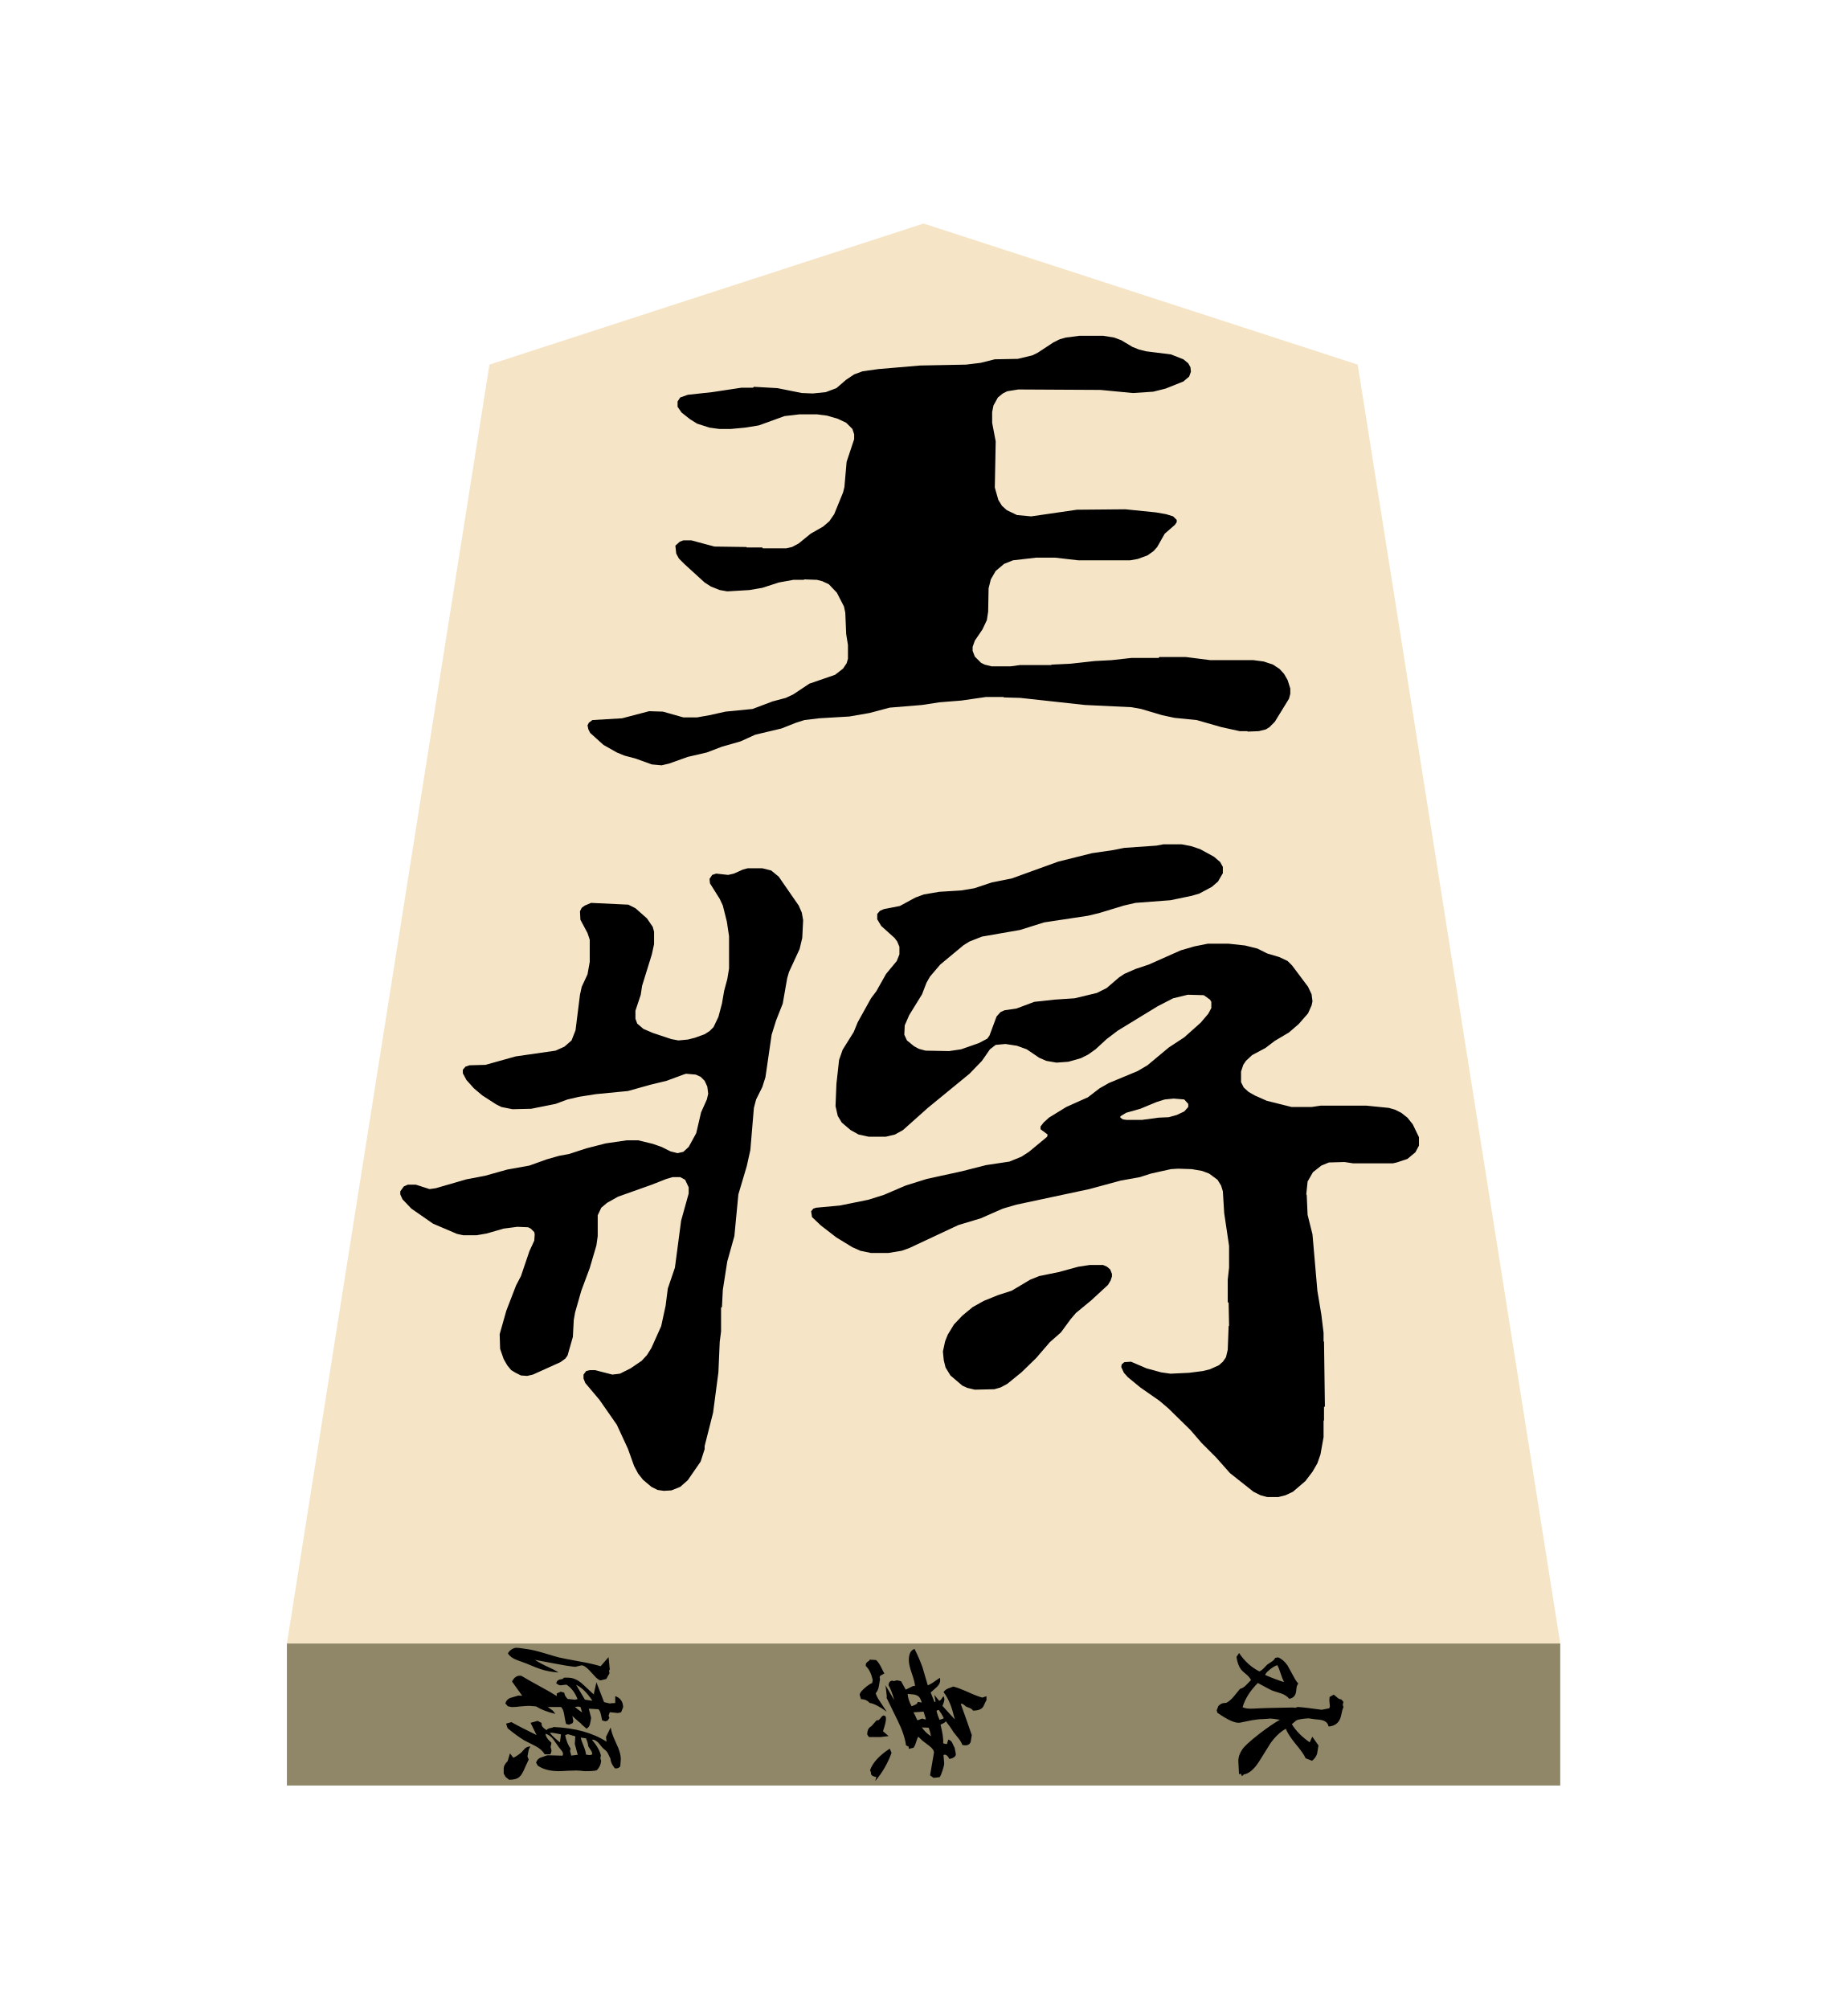
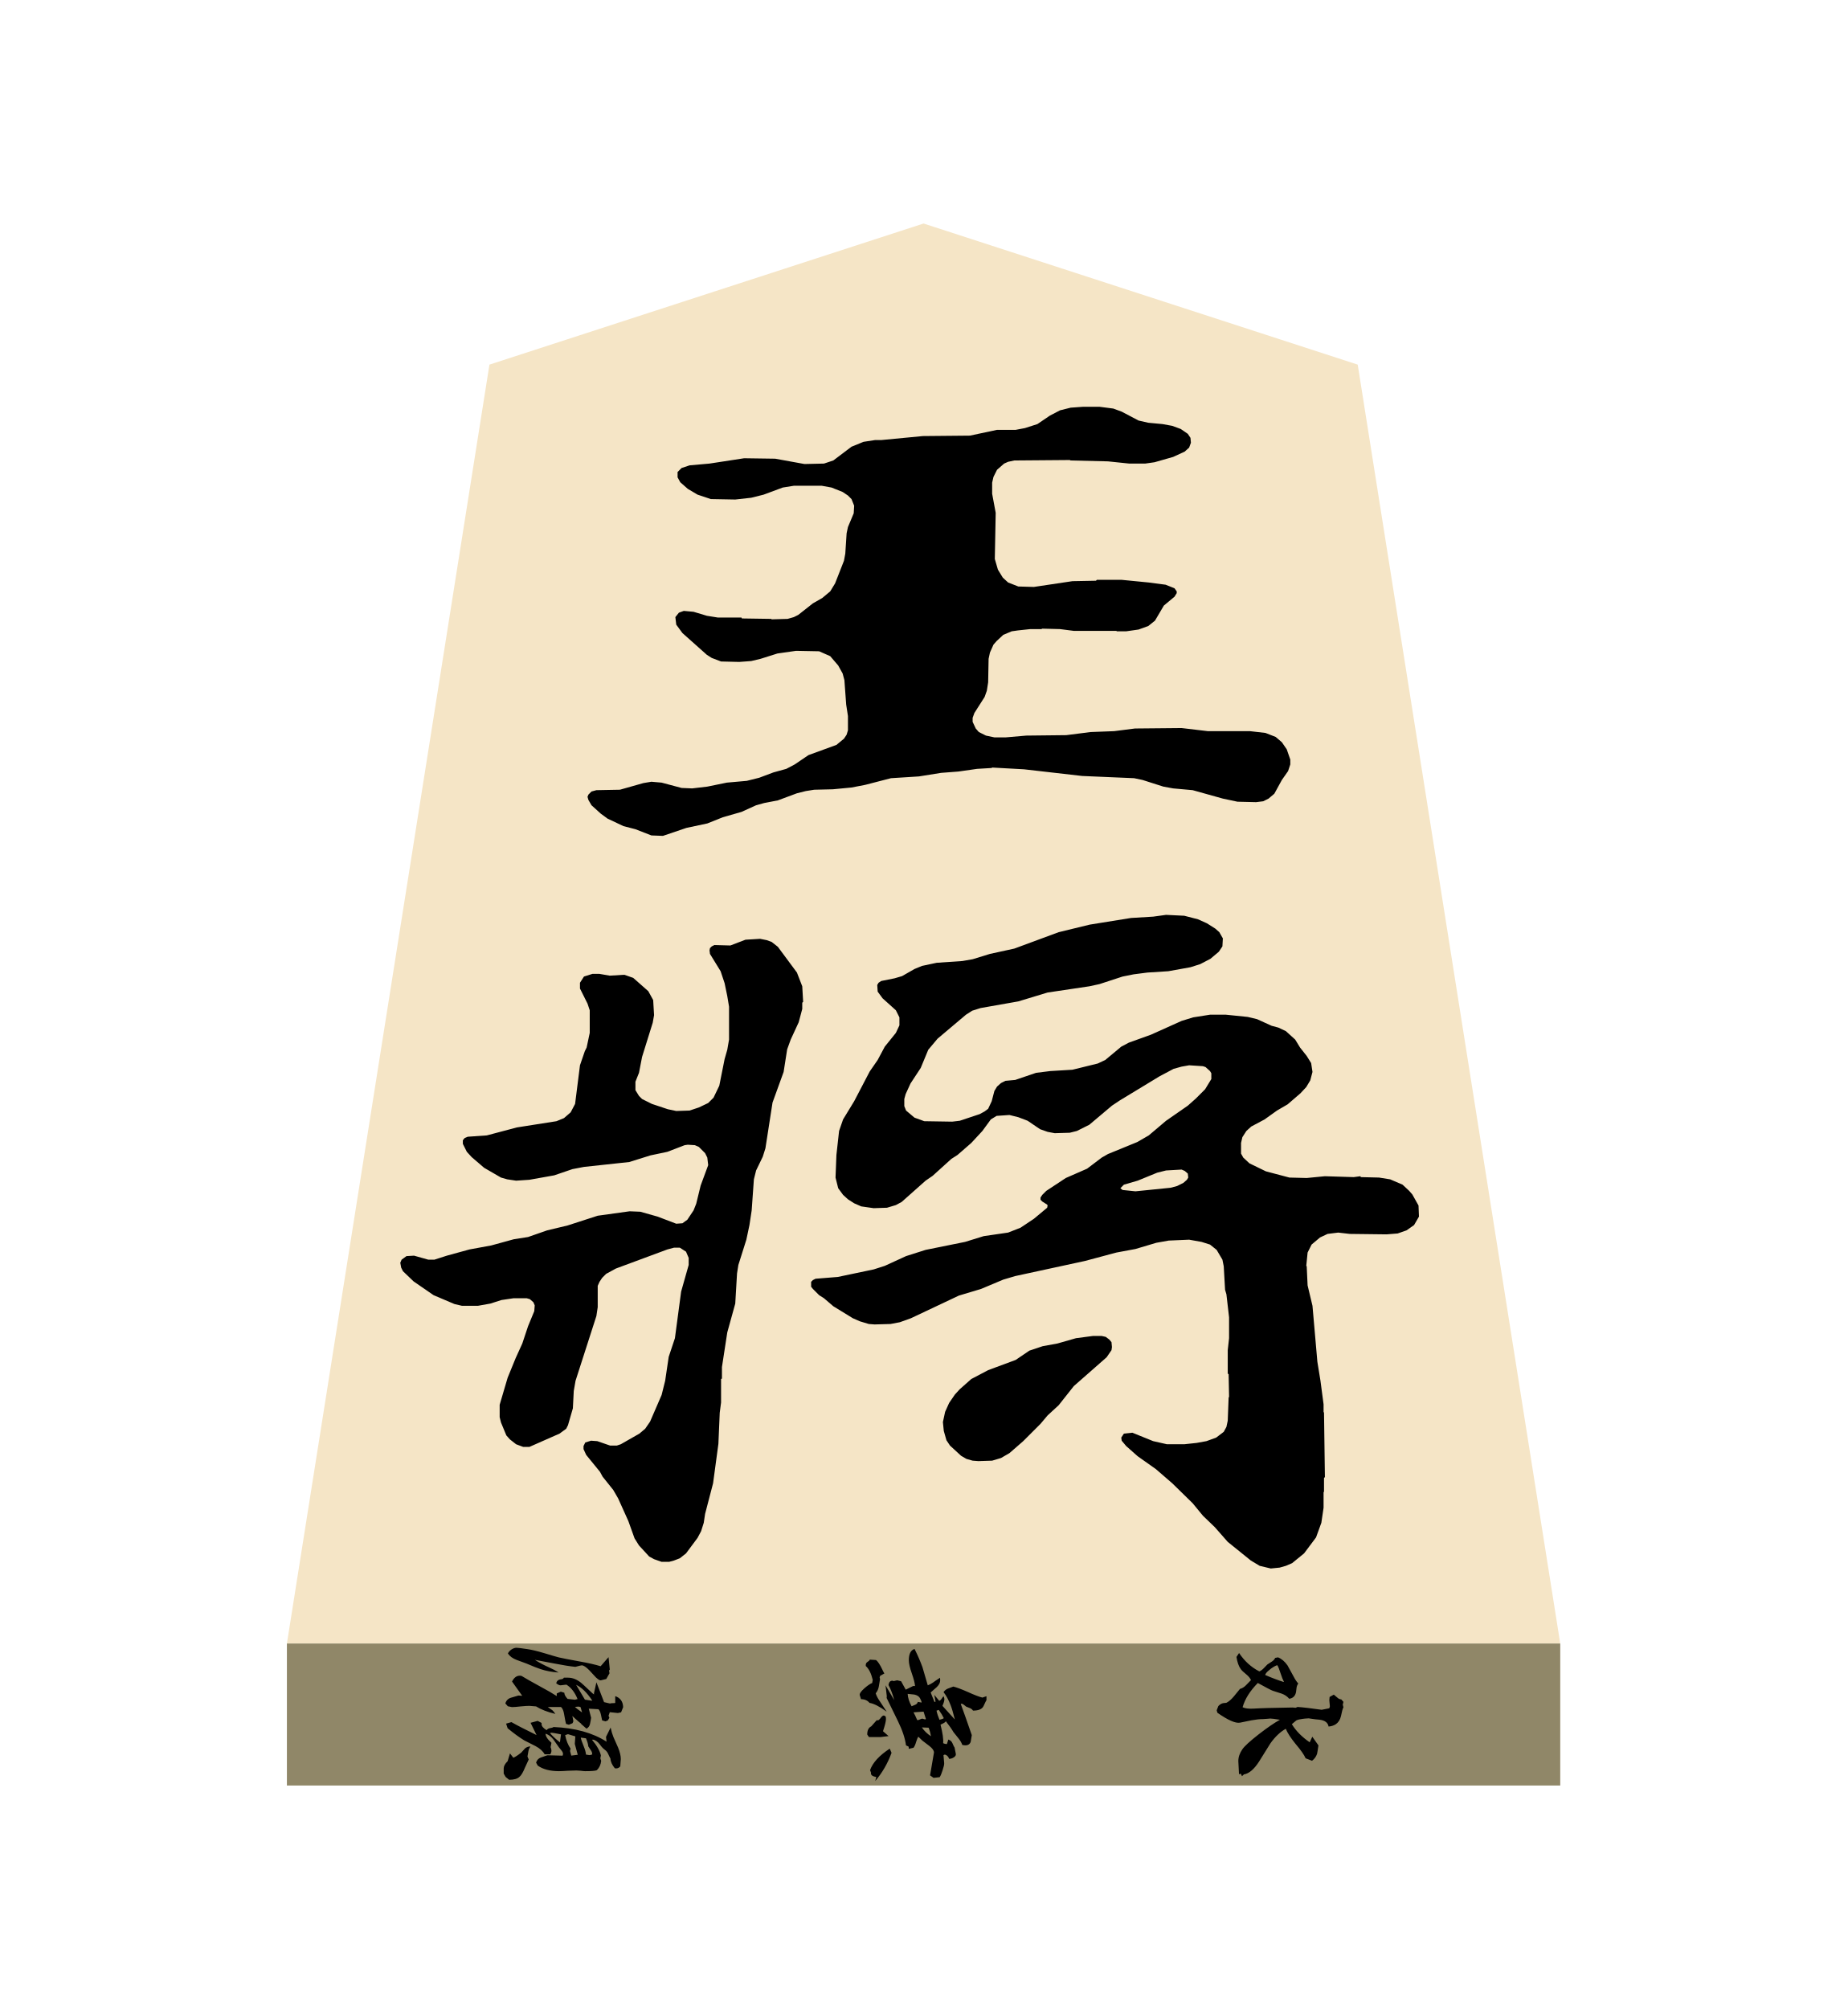
<svg xmlns="http://www.w3.org/2000/svg" viewBox="-1.542 -1.677 41.634 45.274" version="1.1" id="svg1" xml:space="preserve">
  <defs id="defs1" />
  <g id="layer1" transform="matrix(1.552672,0,0,1.552672,-139.0034,-260.5666)">
    <path style="display:inline;fill:#f5e5c6;fill-opacity:1;fill-rule:evenodd;stroke:none;stroke-width:0.248;stroke-linecap:round;stroke-linejoin:round;paint-order:stroke fill markers" d="m 101.939,168 6.302,2.048 2.94,18.562 H 92.697 l 2.94,-18.562 z" id="path13" transform="translate(4.5566654e-7,1.982223)" />
    <path style="display:inline;fill:#908768;fill-opacity:1;fill-rule:evenodd;stroke:none;stroke-width:0.249;stroke-linecap:round;stroke-linejoin:round;stroke-dasharray:none;stroke-opacity:1;paint-order:stroke fill markers" d="m 92.697,188.61 -2e-6,2.061 h 18.484 v -2.061 z" id="path45" transform="translate(4.5566654e-7,1.982223)" />
    <path d="m 106.542,192.483 -0.024,0.006 q -0.01,-0.188 -0.01,-0.19 0,-0.087 0.059,-0.172 0.045,-0.067 0.237,-0.217 0.186,-0.144 0.308,-0.211 -0.107,-0.018 -0.14,-0.018 -0.01,0 -0.047,0.004 -0.034,0.004 -0.057,0.004 -0.071,0 -0.17,0.018 -0.081,0.018 -0.166,0.034 -0.097,0.018 -0.328,-0.144 l -0.01,-0.036 0.024,-0.061 q 0.036,-0.038 0.075,-0.043 0.016,0 0.041,-0.004 0.053,-0.026 0.109,-0.093 0.083,-0.103 0.089,-0.109 0.047,-0.012 0.087,-0.053 0.036,-0.038 0.073,-0.075 -0.02,-0.044 -0.071,-0.085 -0.059,-0.047 -0.079,-0.077 -0.043,-0.059 -0.061,-0.174 l 0.038,-0.057 q 0.117,0.176 0.294,0.267 0.028,-0.01 0.063,-0.045 0.051,-0.053 0.053,-0.055 0.004,-0.002 0.063,-0.041 0.036,-0.022 0.051,-0.055 l 0.041,-0.008 q 0.077,0.03 0.138,0.117 0.004,0.008 0.089,0.162 0.03,0.059 0.067,0.101 -0.018,0.024 -0.024,0.057 -0.004,0.034 -0.008,0.065 -0.016,0.087 -0.099,0.099 -0.043,-0.051 -0.111,-0.075 -0.063,-0.02 -0.128,-0.041 -0.038,-0.014 -0.217,-0.113 -0.17,0.172 -0.221,0.352 0.053,0.026 0.16,0.02 0.152,-0.01 0.565,-0.016 0.006,0 0.045,0.004 l 0.028,-0.012 q 0.119,0.008 0.35,0.041 l 0.111,-0.022 0.008,-0.028 q -0.008,-0.083 -0.008,-0.089 0,0 0.004,-0.047 l 0.061,-0.034 q 0.004,0.002 0.051,0.043 0.028,0.026 0.057,0.026 l 0.032,0.036 -0.01,0.041 0.01,0.038 q -0.016,0.026 -0.036,0.128 -0.018,0.079 -0.077,0.119 -0.045,0.028 -0.103,0.032 -0.014,-0.085 -0.132,-0.099 -0.02,-0.002 -0.061,-0.006 -0.101,-0.014 -0.093,-0.014 -0.073,0.004 -0.091,0.008 -0.055,0.006 -0.091,0.022 l -0.065,0.055 q 0.089,0.146 0.259,0.263 l 0.038,-0.081 0.089,0.126 q -0.014,0.097 -0.02,0.122 -0.02,0.061 -0.073,0.101 l -0.093,-0.036 q -0.032,-0.075 -0.148,-0.211 -0.105,-0.13 -0.14,-0.217 -0.119,0.065 -0.223,0.211 -0.081,0.132 -0.164,0.263 -0.109,0.17 -0.221,0.188 l -0.028,0.026 q -0.006,-0.014 -0.018,-0.038 z m 0.628,-1.335 q -0.022,-0.041 -0.049,-0.124 -0.026,-0.083 -0.047,-0.117 -0.03,0.006 -0.091,0.049 -0.059,0.045 -0.075,0.071 -0.006,0.008 -0.01,0.022 0.15,0.065 0.267,0.101 z m -5.005,0.275 q 0.016,0 0.038,-0.032 0.008,-0.014 0.026,-0.034 0.012,0.028 0.012,0.043 0,0.034 -0.028,0.097 0.061,0.067 0.18,0.198 -0.036,-0.144 -0.061,-0.207 -0.045,-0.117 -0.103,-0.19 0.022,-0.034 0.061,-0.051 0.041,-0.016 0.081,-0.03 0.073,0.018 0.211,0.079 0.138,0.063 0.211,0.081 l 0.059,-0.02 v 0.057 q -0.01,0.014 -0.041,0.083 -0.03,0.069 -0.154,0.069 -0.018,-0.026 -0.045,-0.036 -0.053,-0.02 -0.055,-0.022 -0.002,-0.002 -0.032,-0.026 -0.02,-0.016 -0.036,-0.016 -0.004,0 -0.01,0.004 0.055,0.148 0.16,0.452 -0.008,0.049 -0.016,0.097 -0.018,0.051 -0.077,0.051 -0.018,0 -0.045,-0.006 -0.016,-0.047 -0.055,-0.095 -0.036,-0.047 -0.073,-0.091 -0.036,-0.063 -0.111,-0.158 -0.01,0.018 -0.036,0.03 -0.032,0.014 -0.041,0.02 0.047,0.184 0.038,0.269 0.026,0.012 0.047,0.012 0.006,0 0.008,0 l 0.02,-0.065 q 0.043,0.014 0.059,0.051 0.024,0.057 0.032,0.065 l 0.018,0.091 q 0.006,0.028 -0.028,0.051 -0.034,0.022 -0.069,0.022 -0.006,-0.022 -0.026,-0.043 -0.02,-0.018 -0.038,-0.018 -0.008,0 -0.018,0.008 l 0.01,0.115 q 0.002,0.03 -0.022,0.101 -0.022,0.071 -0.043,0.103 l -0.089,0.01 -0.051,-0.036 0.055,-0.32 q 0.002,-0.006 0.002,-0.012 0,-0.043 -0.067,-0.095 -0.051,-0.038 -0.101,-0.077 -0.028,-0.026 -0.059,-0.057 -0.014,0.018 -0.032,0.075 -0.016,0.057 -0.038,0.085 l -0.069,0.016 q 0,-0.032 -0.004,-0.034 -0.002,-0.002 -0.036,-0.016 -0.02,-0.154 -0.117,-0.352 -0.081,-0.168 -0.164,-0.336 0.002,-0.028 0.002,-0.026 0,0 -0.018,-0.158 l 0.126,0.215 q -0.032,-0.124 -0.083,-0.219 0.008,-0.063 0.057,-0.063 0.008,0 0.016,0.006 l 0.053,-0.012 0.057,0.014 0.067,0.122 0.107,-0.053 h 0.028 q -0.004,-0.061 -0.047,-0.184 -0.043,-0.122 -0.043,-0.19 0,-0.138 0.083,-0.164 0.069,0.138 0.115,0.265 0.024,0.087 0.077,0.263 0.034,-0.012 0.077,-0.041 0.026,-0.02 0.101,-0.069 l 0.002,0.036 q 0.002,0.049 -0.049,0.099 -0.045,0.041 -0.089,0.079 0.018,0.045 0.055,0.138 l 0.016,-0.006 -0.018,-0.097 z m -0.154,0.391 -0.097,-0.004 q 0.049,0.073 0.132,0.128 -0.012,-0.073 -0.034,-0.124 z m 0.221,-0.14 q -0.024,-0.051 -0.073,-0.119 l -0.032,0.012 q 0.014,0.065 0.043,0.132 0.047,-0.01 0.063,-0.024 z m -0.312,0.008 0.041,0.012 0.012,-0.006 -0.034,-0.107 -0.146,0.01 q 0.02,0.034 0.053,0.111 0.004,0.002 0.008,0.002 0.01,0 0.032,-0.01 0.022,-0.01 0.034,-0.012 z m -0.065,-0.243 0.055,0.01 q 0,-0.004 0,-0.008 0,-0.01 -0.024,-0.057 -0.022,-0.038 -0.081,-0.051 -0.049,-0.004 -0.097,-0.01 0.004,0.083 0.057,0.18 0.002,-0.002 0.053,-0.022 0.03,-0.012 0.038,-0.043 z m -0.602,1.09 q -0.087,-0.012 -0.077,-0.063 l -0.014,-0.036 q 0.059,-0.164 0.286,-0.312 l 0.026,0.061 q -0.083,0.229 -0.237,0.409 z m -0.132,-0.616 q 0,-0.091 0.059,-0.119 l 0.079,-0.089 0.016,0.002 q 0.014,0 0.038,-0.03 l 0.01,-0.014 q 0.022,-0.026 0.038,-0.026 0.012,0 0.028,0.016 0.004,0.018 0.004,0.036 0,0.047 -0.043,0.176 l 0.081,0.071 q -0.117,0.014 -0.117,0.014 -0.162,0 -0.168,0 z m 0.036,-0.456 q -0.045,-0.057 -0.126,-0.057 l -0.018,-0.057 q -0.01,-0.032 0.065,-0.099 0.069,-0.061 0.115,-0.079 l 0.008,-0.045 q -0.034,-0.142 -0.101,-0.201 -0.002,-0.032 0.01,-0.047 0.002,-0.004 0.036,-0.028 0.008,-0.008 0.012,-0.018 l 0.091,0.006 q 0.041,0.032 0.091,0.138 0.012,0.028 0.03,0.057 l -0.061,0.034 -0.008,0.022 0.006,0.026 q -0.008,0.055 -0.018,0.109 -0.01,0.055 -0.045,0.097 0.016,0.051 0.053,0.105 0.022,0.034 0.107,0.162 -0.154,-0.113 -0.249,-0.128 z m -4.705,0.444 q 0,0.057 0.085,0.132 l -0.012,0.063 q 0.012,0.026 0.012,0.053 0,0.024 -0.016,0.051 h -0.083 q -0.038,-0.069 -0.132,-0.119 -0.083,-0.043 -0.164,-0.083 -0.109,-0.067 -0.241,-0.176 l -0.022,-0.067 0.077,-0.022 q 0.117,0.067 0.365,0.188 l -0.087,-0.178 0.103,-0.028 0.057,0.03 v 0.016 q -0.002,0.044 0.073,0.089 0.016,-0.024 0.051,-0.03 0.034,-0.004 0.049,-0.016 0.47,0.02 0.77,0.213 l -0.008,-0.069 0.067,-0.136 q 0.016,0.077 0.041,0.138 0.034,0.079 0.069,0.156 0.038,0.095 0.038,0.164 0,0 -0.008,0.105 -0.024,0.03 -0.059,0.03 -0.002,0 -0.02,-0.002 -0.061,-0.075 -0.063,-0.14 -0.01,-0.016 -0.032,-0.065 -0.018,-0.041 -0.047,-0.061 -0.041,-0.03 -0.073,-0.077 -0.049,-0.065 -0.105,-0.073 l -0.01,0.004 q 0.103,0.122 0.128,0.225 l -0.008,0.043 0.012,0.036 q -0.008,0.081 -0.063,0.136 -0.032,0.014 -0.17,0.014 -0.02,0 -0.063,-0.006 -0.043,-0.004 -0.063,-0.004 -0.041,0 -0.126,0.004 -0.085,0.006 -0.128,0.006 -0.194,0 -0.308,-0.081 l -0.024,-0.043 q 0.018,-0.057 0.071,-0.075 0.047,-0.016 0.093,-0.032 l 0.221,0.006 q 0.006,-0.014 0.006,-0.026 0,-0.022 -0.022,-0.049 -0.02,-0.024 -0.038,-0.047 -0.075,-0.107 -0.081,-0.115 -0.049,-0.061 -0.109,-0.081 z m 0.676,0.3 q 0.002,-0.032 -0.02,-0.061 -0.03,-0.043 -0.036,-0.055 -0.004,-0.049 -0.034,-0.117 l -0.075,-0.01 q 0.006,0.038 0.041,0.122 0.032,0.077 0.034,0.124 l 0.049,0.008 q 0.016,0 0.043,-0.01 z m -0.209,0.006 -0.043,-0.158 0.008,-0.109 -0.107,-0.032 -0.041,0.014 q 0.024,0.119 0.079,0.196 l -0.008,0.034 0.018,0.067 z m -0.243,-0.296 q -0.119,-0.024 -0.136,-0.024 -0.008,0 -0.02,0.004 h -0.006 q 0.061,0.069 0.146,0.136 z m -0.804,0.618 -0.028,-0.049 v -0.075 q 0,-0.049 0.057,-0.105 l 0.034,-0.113 0.049,0.063 q 0.041,-0.016 0.115,-0.075 0.055,-0.059 0.055,-0.061 0.034,-0.028 0.079,-0.028 -0.022,0.028 -0.03,0.067 -0.008,0.041 -0.014,0.079 l 0.018,0.044 q -0.02,0.041 -0.055,0.119 -0.041,0.101 -0.079,0.132 -0.045,0.043 -0.15,0.043 z m 1.098,-0.772 q -0.034,-0.026 -0.095,-0.081 -0.03,-0.03 -0.032,-0.03 h -0.002 q 0.014,0.065 0.014,0.069 0,0.014 -0.012,0.034 l -0.053,0.022 -0.041,-0.012 q -0.006,-0.016 -0.028,-0.14 -0.012,-0.077 -0.045,-0.105 h -0.192 q 0.022,0.014 0.067,0.047 0.016,0.014 0.043,0.053 -0.172,-0.041 -0.28,-0.109 -0.091,-0.008 -0.097,-0.008 -0.043,0 -0.126,0.008 -0.083,0.01 -0.128,0.01 0,0 -0.059,-0.012 l -0.036,-0.041 q 0.018,-0.063 0.081,-0.083 0.103,-0.03 0.109,-0.032 l 0.055,0.004 -0.148,-0.207 q 0.043,-0.085 0.113,-0.085 0.012,0 0.026,0.004 0.079,0.049 0.257,0.146 0.166,0.089 0.253,0.146 v -0.038 l 0.059,-0.026 0.051,0.016 q 0,0.038 0.047,0.089 l 0.107,0.012 0.038,-0.01 q -0.059,-0.146 -0.162,-0.209 -0.077,0.01 -0.085,0.01 -0.026,0 -0.063,-0.03 0.012,-0.049 0.063,-0.057 l 0.016,-0.002 q 0.024,-0.004 0.032,-0.022 h 0.063 q 0.093,0 0.186,0.073 0.014,0.01 0.152,0.14 0.024,0.024 0.038,0.03 l -0.002,-0.016 0.036,-0.16 q 0.038,0.103 0.111,0.288 l 0.085,0.02 q 0.014,-0.006 0.061,-0.006 0.016,0 0.016,-0.004 v -0.097 q 0.111,0.038 0.115,0.16 l -0.03,0.075 q -0.047,0.01 -0.047,0.01 -0.016,0 -0.117,-0.012 l -0.018,0.051 0.012,0.03 -0.022,0.038 -0.034,0.014 -0.049,-0.014 q -0.008,-0.043 -0.018,-0.085 -0.012,-0.055 -0.036,-0.077 l -0.14,-0.008 0.034,0.132 q -0.006,0.044 -0.016,0.089 -0.01,0.047 -0.051,0.069 -0.026,-0.022 -0.079,-0.069 z m -0.01,-0.241 q -0.012,-0.008 -0.034,-0.008 -0.008,0 -0.047,0.004 0.016,0.02 0.103,0.081 z m 0.17,-0.095 q -0.115,-0.174 -0.235,-0.229 l 0.128,0.215 q 0.083,0.014 0.091,0.014 0.006,0 0.016,0 z m 0.059,-0.33 q -0.051,-0.055 -0.101,-0.109 -0.071,-0.073 -0.111,-0.073 -0.012,0 -0.093,0.022 -0.117,-0.012 -0.296,-0.047 -0.259,-0.049 -0.292,-0.055 0.095,0.061 0.213,0.113 0.061,0.026 0.132,0.071 -0.146,-0.01 -0.261,-0.049 -0.063,-0.02 -0.205,-0.081 -0.075,-0.026 -0.144,-0.053 -0.085,-0.032 -0.126,-0.093 0.014,-0.032 0.053,-0.059 0.038,-0.024 0.071,-0.024 0.032,0 0.162,0.02 0.093,0.014 0.231,0.055 0.182,0.055 0.223,0.065 0.077,0.018 0.304,0.059 0.19,0.034 0.302,0.069 l 0.115,-0.132 0.018,0.18 -0.006,0.008 q -0.004,0.002 -0.004,0.006 0,0.006 0.002,0.02 0.004,0.014 0.004,0.02 l -0.047,0.083 q -0.075,0.02 -0.081,0.02 -0.024,0 -0.063,-0.038 z" id="text1" style="font-size:2.074px;line-height:0;font-family:HakusyuGyosyoBold;-inkscape-font-specification:HakusyuGyosyoBold;text-align:center;writing-mode:vertical-lr;text-anchor:middle;stroke-width:0.22;stroke-linecap:round;stroke-linejoin:round" aria-label="水   無   瀬" />
  </g>
-   <path id="minase-traced" style="fill:#000000;fill-rule:evenodd" d="M23.48,26.93 23.41,26.87 23.32,26.83 23.02,26.83 22.76,26.87 22.32,26.99 21.88,27.08 21.68,27.16 21.26,27.41 20.95,27.51 20.63,27.64 20.38,27.78 20.15,27.97 19.96,28.17 19.82,28.40 19.76,28.55 19.71,28.78 19.73,28.98 19.77,29.14 19.88,29.32 20.15,29.55 20.26,29.60 20.43,29.64 20.87,29.63 21.01,29.59 21.16,29.51 21.48,29.25 21.81,28.93 22.12,28.57 22.37,28.35 22.59,28.05 22.71,27.91 23.05,27.63 23.43,27.28 23.49,27.18 23.52,27.09 23.52,27.03ZM15.64,17.89 15.31,17.89 15.20,17.92 15.00,18.01 14.87,18.04 14.60,18.01 14.51,18.04 14.45,18.13 14.46,18.23 14.68,18.58 14.75,18.73 14.84,19.09 14.89,19.42 14.89,20.15 14.85,20.39 14.78,20.65 14.73,20.94 14.65,21.24 14.54,21.47 14.45,21.56 14.34,21.63 14.12,21.71 13.96,21.75 13.75,21.77 13.59,21.74 13.17,21.60 12.96,21.51 12.82,21.39 12.78,21.28 12.78,21.10 12.90,20.74 12.93,20.54 13.15,19.83 13.20,19.60 13.20,19.32 13.17,19.21 13.04,19.02 12.78,18.79 12.62,18.71 11.78,18.67 11.64,18.73 11.57,18.78 11.53,18.86 11.54,19.05 11.70,19.35 11.75,19.50 11.75,20.00 11.70,20.28 11.57,20.56 11.53,20.74 11.43,21.54 11.34,21.77 11.18,21.91 10.98,22.00 10.08,22.13 9.40,22.32 9.04,22.33 8.95,22.36 8.89,22.43 8.89,22.51 8.97,22.66 9.14,22.85 9.33,23.01 9.64,23.21 9.76,23.27 10.01,23.32 10.43,23.31 10.98,23.20 11.25,23.10 11.51,23.04 11.89,22.98 12.61,22.91 13.11,22.77 13.48,22.68 13.86,22.54 13.92,22.52 14.14,22.54 14.25,22.59 14.34,22.68 14.40,22.81 14.42,22.97 14.39,23.10 14.26,23.39 14.15,23.86 13.98,24.17 13.86,24.28 13.73,24.31 13.57,24.27 13.37,24.17 13.17,24.10 12.84,24.02 12.59,24.02 12.11,24.09 11.68,24.20 11.28,24.33 11.06,24.37 10.78,24.45 10.39,24.59 9.89,24.68 9.39,24.82 8.97,24.90 8.28,25.10 8.14,25.12 7.83,25.02 7.65,25.02 7.56,25.06 7.48,25.17 7.48,25.24 7.53,25.35 7.73,25.56 8.22,25.90 8.76,26.13 8.90,26.16 9.20,26.16 9.43,26.12 9.81,26.01 10.12,25.97 10.36,25.98 10.42,26.01 10.50,26.09 10.51,26.14 10.50,26.28 10.39,26.52 10.20,27.08 10.09,27.29 9.87,27.86 9.72,28.39 9.73,28.72 9.81,28.95 9.89,29.09 9.98,29.20 10.08,29.26 10.20,29.32 10.34,29.33 10.47,29.30 11.09,29.02 11.20,28.94 11.25,28.87 11.37,28.45 11.39,28.07 11.42,27.90 11.56,27.41 11.75,26.90 11.90,26.39 11.93,26.18 11.93,25.71 12.01,25.54 12.14,25.43 12.39,25.29 13.15,25.02 13.48,24.89 13.62,24.85 13.79,24.85 13.90,24.91 13.98,25.08 13.98,25.22 13.81,25.83 13.67,26.89 13.51,27.36 13.46,27.75 13.36,28.21 13.14,28.70 13.04,28.86 12.92,28.99 12.67,29.16 12.43,29.28 12.26,29.30 11.87,29.20 11.75,29.20 11.67,29.22 11.61,29.30 11.61,29.39 11.65,29.49 11.97,29.87 12.36,30.43 12.61,30.97 12.75,31.36 12.84,31.53 12.95,31.67 13.14,31.83 13.28,31.90 13.42,31.92 13.59,31.91 13.79,31.83 13.96,31.68 14.25,31.26 14.34,30.98 14.34,30.91 14.53,30.16 14.65,29.25 14.68,28.56 14.71,28.33 14.71,27.79 14.73,27.78 14.75,27.39 14.85,26.75 15.01,26.18 15.10,25.24 15.29,24.60 15.37,24.24 15.45,23.29 15.50,23.10 15.64,22.82 15.71,22.60 15.85,21.64 15.95,21.32 16.10,20.94 16.20,20.37 16.24,20.23 16.48,19.71 16.54,19.46 16.56,19.06 16.53,18.89 16.46,18.73 16.01,18.08 15.84,17.94ZM18.29,18.85 18.23,18.92 18.23,19.04 18.32,19.19 18.62,19.46 18.68,19.54 18.73,19.66 18.73,19.83 18.67,19.98 18.43,20.27 18.21,20.66 18.09,20.82 17.79,21.36 17.70,21.58 17.45,21.98 17.37,22.21 17.31,22.75 17.29,23.25 17.34,23.47 17.43,23.62 17.63,23.79 17.81,23.89 18.04,23.94 18.42,23.94 18.63,23.89 18.81,23.79 19.37,23.29 20.31,22.52 20.59,22.23 20.77,21.97 20.90,21.87 21.12,21.85 21.38,21.89 21.60,21.97 21.88,22.16 22.04,22.23 22.27,22.27 22.54,22.25 22.82,22.17 22.98,22.09 23.15,21.97 23.40,21.74 23.65,21.55 24.55,21.00 24.90,20.82 25.23,20.74 25.59,20.75 25.73,20.85 25.76,20.90 25.76,21.04 25.69,21.17 25.52,21.37 25.15,21.70 24.80,21.93 24.32,22.33 24.10,22.46 23.45,22.73 23.24,22.85 22.98,23.05 22.49,23.27 22.10,23.51 21.98,23.62 21.91,23.71 21.91,23.77 22.07,23.89 22.06,23.94 21.65,24.28 21.48,24.39 21.21,24.50 20.68,24.58 20.13,24.72 19.35,24.89 18.87,25.04 18.38,25.25 18.03,25.36 17.39,25.49 16.85,25.54 16.79,25.56 16.74,25.62 16.76,25.75 16.96,25.94 17.31,26.21 17.67,26.43 17.85,26.51 18.09,26.56 18.48,26.56 18.78,26.51 18.95,26.45 20.06,25.93 20.56,25.78 21.06,25.56 21.37,25.47 23.01,25.12 23.71,24.93 24.15,24.85 24.40,24.77 24.85,24.67 25.01,24.66 25.32,24.67 25.55,24.71 25.71,24.77 25.90,24.91 25.98,25.04 26.02,25.17 26.05,25.66 26.16,26.40 26.16,26.89 26.13,27.16 26.13,27.67 26.15,27.68 26.16,28.20 26.15,28.21 26.13,28.74 26.09,28.91 26.02,29.01 25.93,29.09 25.73,29.18 25.57,29.22 25.26,29.26 24.84,29.28 24.63,29.25 24.30,29.16 23.95,29.01 23.80,29.02 23.74,29.07 23.73,29.13 23.79,29.26 23.88,29.36 24.16,29.59 24.59,29.89 24.79,30.06 25.29,30.55 25.54,30.84 25.87,31.17 26.18,31.52 26.71,31.94 26.87,32.02 27.02,32.06 27.27,32.06 27.43,32.02 27.60,31.94 27.88,31.70 28.04,31.49 28.15,31.30 28.22,31.10 28.29,30.71 28.29,30.34 28.30,30.33 28.30,30.03 28.32,30.02 28.30,28.56 28.29,28.55 28.29,28.36 28.24,27.95 28.15,27.41 28.04,26.14 27.93,25.70 27.91,25.25 27.90,25.24 27.93,24.95 28.05,24.74 28.24,24.59 28.41,24.52 28.76,24.51 28.96,24.54 29.85,24.54 29.94,24.52 30.18,24.44 30.36,24.29 30.44,24.14 30.44,23.95 30.30,23.66 30.18,23.51 30.04,23.40 29.90,23.33 29.76,23.29 29.26,23.24 28.22,23.24 28.02,23.27 27.57,23.27 27.01,23.13 26.74,23.01 26.60,22.93 26.49,22.83 26.43,22.71 26.43,22.47 26.48,22.32 26.54,22.23 26.68,22.10 26.98,21.94 27.19,21.78 27.51,21.59 27.73,21.40 27.94,21.16 28.02,20.98 28.04,20.89 28.02,20.73 27.94,20.56 27.58,20.08 27.48,19.98 27.29,19.89 27.02,19.81 26.80,19.70 26.52,19.63 26.15,19.59 25.68,19.59 25.38,19.65 25.07,19.74 24.35,20.06 24.05,20.16 23.80,20.27 23.68,20.35 23.40,20.59 23.18,20.70 22.68,20.82 22.23,20.85 21.77,20.90 21.37,21.05 21.10,21.09 21.01,21.13 20.92,21.23 20.76,21.66 20.71,21.73 20.52,21.83 20.12,21.97 19.85,22.01 19.32,22.00 19.17,21.96 19.06,21.90 18.90,21.77 18.84,21.64 18.85,21.43 18.95,21.20 19.24,20.73 19.34,20.47 19.42,20.33 19.65,20.06 20.18,19.62 20.31,19.54 20.59,19.43 21.45,19.28 21.99,19.11 22.98,18.96 23.23,18.90 23.79,18.73 24.05,18.67 24.84,18.61 25.32,18.51 25.49,18.46 25.77,18.31 25.91,18.19 26.02,18.00 26.02,17.86 25.96,17.75 25.82,17.63 25.51,17.46 25.30,17.39 25.09,17.35 24.68,17.35 24.52,17.38 23.80,17.43 23.55,17.48 23.07,17.55 22.31,17.74 21.26,18.12 20.81,18.21 20.42,18.34 20.12,18.39 19.63,18.42 19.28,18.48 19.09,18.55 18.74,18.74 18.38,18.81ZM25.24,23.20 25.24,23.27 25.15,23.37 24.98,23.45 24.80,23.50 24.57,23.51 24.20,23.56 23.85,23.56 23.77,23.55 23.71,23.51 23.71,23.48 23.84,23.40 24.16,23.31 24.52,23.16 24.71,23.10 24.91,23.08 25.15,23.10ZM25.24,6.51 25.13,6.42 24.85,6.31 24.29,6.24 24.13,6.20 23.98,6.14 23.73,5.99 23.57,5.93 23.32,5.89 22.79,5.89 22.48,5.93 22.34,5.97 22.20,6.04 21.85,6.27 21.73,6.33 21.40,6.41 20.88,6.42 20.56,6.50 20.23,6.54 19.20,6.56 18.26,6.64 17.90,6.69 17.71,6.76 17.53,6.88 17.31,7.07 17.07,7.16 16.78,7.19 16.53,7.18 15.98,7.07 15.45,7.04 15.43,7.06 15.17,7.06 14.51,7.16 13.96,7.22 13.79,7.28 13.73,7.37 13.73,7.49 13.82,7.62 14.01,7.77 14.17,7.87 14.45,7.96 14.67,7.99 14.93,7.99 15.25,7.96 15.56,7.91 16.14,7.70 16.48,7.66 16.87,7.66 17.10,7.69 17.34,7.76 17.53,7.85 17.67,7.99 17.71,8.11 17.71,8.22 17.54,8.73 17.49,9.30 17.46,9.42 17.26,9.91 17.15,10.07 17.01,10.19 16.73,10.35 16.46,10.57 16.31,10.65 16.18,10.68 15.65,10.68 15.64,10.66 15.29,10.66 15.28,10.65 14.56,10.64 14.04,10.50 13.86,10.50 13.78,10.53 13.68,10.62 13.70,10.80 13.76,10.91 13.89,11.04 14.34,11.45 14.48,11.54 14.68,11.62 14.85,11.65 15.35,11.62 15.64,11.57 16.01,11.45 16.34,11.39 16.57,11.39 16.59,11.38 16.87,11.39 16.99,11.42 17.14,11.49 17.32,11.68 17.48,11.99 17.51,12.13 17.53,12.61 17.57,12.86 17.57,13.17 17.54,13.27 17.46,13.39 17.28,13.53 16.70,13.73 16.34,13.97 16.17,14.05 15.87,14.13 15.42,14.30 14.81,14.36 14.45,14.44 14.17,14.49 13.86,14.49 13.40,14.36 13.09,14.35 12.48,14.51 11.81,14.55 11.73,14.61 11.70,14.67 11.72,14.76 11.76,14.84 12.06,15.11 12.36,15.28 12.53,15.35 12.79,15.42 13.15,15.55 13.37,15.57 13.54,15.53 13.96,15.38 14.39,15.28 14.73,15.15 15.15,15.03 15.48,14.88 16.07,14.74 16.40,14.61 16.59,14.55 16.92,14.51 17.60,14.47 18.06,14.39 18.51,14.27 19.24,14.21 19.63,14.15 20.13,14.11 20.68,14.03 21.07,14.03 21.09,14.04 21.45,14.05 22.91,14.21 23.96,14.26 24.18,14.30 24.65,14.44 24.93,14.50 25.43,14.55 25.99,14.71 26.40,14.80 26.57,14.80 26.58,14.81 26.83,14.80 26.99,14.76 27.07,14.71 27.19,14.59 27.51,14.07 27.54,13.96 27.54,13.84 27.48,13.65 27.40,13.51 27.30,13.40 27.15,13.30 26.94,13.23 26.71,13.20 25.74,13.20 25.19,13.13 24.59,13.13 24.57,13.15 23.96,13.15 23.51,13.20 23.13,13.22 22.59,13.28 22.16,13.30 22.15,13.31 21.45,13.31 21.23,13.34 20.81,13.34 20.65,13.30 20.57,13.26 20.43,13.12 20.38,12.99 20.38,12.90 20.43,12.76 20.60,12.51 20.70,12.30 20.73,12.11 20.74,11.58 20.79,11.38 20.90,11.19 21.09,11.03 21.29,10.95 21.81,10.89 22.24,10.89 22.76,10.95 23.93,10.95 24.10,10.92 24.32,10.84 24.46,10.74 24.54,10.65 24.71,10.35 24.94,10.15 24.98,10.09 24.98,10.04 24.90,9.96 24.74,9.91 24.51,9.87 23.82,9.80 22.73,9.81 21.70,9.96 21.38,9.93 21.15,9.82 21.04,9.72 20.96,9.59 20.88,9.31 20.90,8.27 20.82,7.85 20.82,7.61 20.85,7.46 20.95,7.28 21.06,7.19 21.16,7.14 21.41,7.10 23.26,7.11 23.99,7.18 24.45,7.15 24.73,7.08 25.13,6.92 25.26,6.81 25.30,6.70 25.29,6.60Z" />
+   <path id="traced" style="fill:#000000;fill-rule:evenodd" d="M23.46,28.51 23.38,28.45 23.29,28.43 23.09,28.43 22.71,28.48 22.29,28.60 21.96,28.66 21.66,28.76 21.35,28.97 20.73,29.20 20.35,29.40 20.09,29.63 19.98,29.75 19.85,29.94 19.76,30.14 19.71,30.37 19.73,30.57 19.79,30.78 19.87,30.90 20.12,31.13 20.24,31.20 20.38,31.24 20.51,31.25 20.82,31.24 21.02,31.18 21.21,31.07 21.52,30.80 21.91,30.41 22.07,30.22 22.32,29.99 22.66,29.56 23.40,28.91 23.51,28.75 23.52,28.68 23.51,28.57ZM15.59,19.48 15.26,19.50 14.92,19.63 14.56,19.62 14.50,19.65 14.46,19.69 14.45,19.74 14.46,19.82 14.70,20.21 14.79,20.48 14.85,20.77 14.89,21.01 14.89,21.75 14.85,21.98 14.79,22.19 14.67,22.79 14.54,23.06 14.42,23.18 14.21,23.28 14.00,23.35 13.70,23.36 13.51,23.32 13.15,23.20 12.93,23.09 12.86,23.02 12.78,22.89 12.78,22.70 12.86,22.50 12.93,22.14 13.17,21.37 13.20,21.20 13.18,20.86 13.07,20.66 12.73,20.36 12.53,20.29 12.20,20.31 11.97,20.27 11.81,20.27 11.62,20.33 11.53,20.47 11.53,20.60 11.70,20.94 11.75,21.09 11.75,21.60 11.68,21.93 11.64,22.01 11.53,22.33 11.42,23.20 11.32,23.39 11.17,23.52 11.00,23.59 10.11,23.73 9.43,23.91 9.00,23.94 8.93,23.97 8.89,24.02 8.89,24.10 8.98,24.28 9.09,24.40 9.37,24.64 9.75,24.86 9.89,24.90 10.09,24.93 10.39,24.91 10.95,24.81 11.36,24.67 11.62,24.62 12.64,24.51 13.12,24.36 13.50,24.28 13.89,24.13 13.96,24.12 14.12,24.13 14.21,24.17 14.35,24.31 14.40,24.41 14.42,24.58 14.25,25.04 14.15,25.45 14.09,25.60 13.95,25.81 13.84,25.89 13.70,25.90 13.28,25.74 12.89,25.63 12.65,25.62 11.93,25.72 11.25,25.94 10.79,26.05 10.36,26.20 10.04,26.25 9.53,26.39 9.04,26.48 8.53,26.62 8.25,26.71 8.11,26.71 7.79,26.62 7.62,26.63 7.51,26.71 7.48,26.78 7.50,26.89 7.54,26.97 7.78,27.20 8.23,27.51 8.70,27.71 8.87,27.75 9.23,27.75 9.51,27.70 9.76,27.62 10.03,27.58 10.33,27.58 10.40,27.60 10.48,27.67 10.51,27.74 10.50,27.87 10.36,28.21 10.23,28.60 10.08,28.93 9.90,29.37 9.72,29.98 9.72,30.26 9.75,30.38 9.87,30.67 9.95,30.76 10.09,30.87 10.25,30.93 10.39,30.93 11.07,30.63 11.22,30.52 11.26,30.44 11.37,30.06 11.39,29.67 11.43,29.44 11.90,27.98 11.93,27.78 11.93,27.30 11.97,27.21 12.03,27.12 12.12,27.03 12.34,26.91 13.50,26.48 13.65,26.44 13.78,26.44 13.92,26.53 13.98,26.67 13.98,26.83 13.81,27.43 13.67,28.48 13.53,28.90 13.45,29.44 13.37,29.76 13.11,30.36 13.00,30.52 12.87,30.63 12.45,30.87 12.36,30.90 12.21,30.90 11.92,30.80 11.78,30.79 11.65,30.83 11.61,30.91 11.61,30.98 11.67,31.11 11.98,31.49 12.04,31.60 12.28,31.90 12.39,32.09 12.62,32.60 12.76,32.99 12.86,33.15 13.09,33.40 13.20,33.46 13.37,33.52 13.54,33.52 13.65,33.49 13.78,33.44 13.92,33.33 14.18,32.98 14.26,32.83 14.32,32.64 14.35,32.44 14.53,31.75 14.65,30.86 14.68,30.16 14.71,29.93 14.71,29.40 14.73,29.39 14.73,29.13 14.85,28.35 15.03,27.70 15.07,27.02 15.10,26.83 15.28,26.26 15.35,25.93 15.40,25.60 15.45,24.90 15.50,24.70 15.65,24.39 15.71,24.20 15.87,23.17 16.12,22.48 16.20,21.97 16.28,21.75 16.46,21.36 16.54,21.06 16.54,20.92 16.56,20.90 16.54,20.55 16.42,20.24 15.99,19.66 15.85,19.55 15.74,19.51ZM18.32,20.43 18.26,20.47 18.23,20.52 18.24,20.67 18.35,20.82 18.65,21.09 18.73,21.25 18.73,21.43 18.65,21.60 18.40,21.91 18.24,22.21 18.06,22.47 17.71,23.14 17.46,23.55 17.37,23.81 17.31,24.35 17.29,24.86 17.35,25.10 17.46,25.25 17.57,25.35 17.71,25.44 17.87,25.51 18.15,25.55 18.45,25.54 18.65,25.48 18.78,25.41 19.32,24.93 19.48,24.82 19.90,24.44 20.04,24.35 20.35,24.08 20.60,23.81 20.79,23.55 20.92,23.47 21.21,23.45 21.41,23.50 21.62,23.58 21.90,23.77 22.07,23.83 22.23,23.86 22.57,23.85 22.73,23.81 23.01,23.67 23.52,23.24 23.70,23.12 24.59,22.58 24.91,22.41 25.09,22.36 25.26,22.33 25.57,22.35 25.63,22.37 25.73,22.46 25.76,22.51 25.76,22.64 25.62,22.87 25.41,23.08 25.23,23.24 24.74,23.58 24.35,23.91 24.09,24.06 23.43,24.33 23.29,24.41 22.96,24.66 22.48,24.87 22.04,25.16 21.95,25.25 21.91,25.31 21.91,25.36 21.95,25.40 22.06,25.47 22.07,25.49 22.06,25.54 21.76,25.79 21.46,25.99 21.18,26.10 20.63,26.18 20.21,26.31 19.32,26.49 18.88,26.63 18.40,26.85 18.15,26.93 17.34,27.10 16.84,27.14 16.78,27.17 16.74,27.21 16.74,27.32 16.78,27.37 16.92,27.51 17.03,27.58 17.24,27.76 17.68,28.03 17.84,28.10 18.04,28.16 18.17,28.17 18.53,28.16 18.74,28.12 18.99,28.03 20.07,27.52 20.57,27.37 21.07,27.16 21.34,27.08 22.91,26.74 23.62,26.55 24.05,26.47 24.52,26.33 24.80,26.28 25.26,26.26 25.54,26.31 25.73,26.37 25.88,26.49 26.01,26.71 26.04,26.86 26.07,27.39 26.10,27.49 26.16,28.01 26.16,28.48 26.13,28.75 26.13,29.28 26.15,29.29 26.16,29.80 26.15,29.82 26.13,30.34 26.10,30.48 26.04,30.59 25.87,30.72 25.65,30.80 25.43,30.84 25.15,30.87 24.76,30.87 24.45,30.80 23.98,30.61 23.79,30.63 23.73,30.72 23.74,30.79 23.84,30.91 24.10,31.14 24.51,31.43 24.88,31.75 25.34,32.20 25.57,32.48 25.84,32.74 26.13,33.07 26.65,33.49 26.85,33.61 27.10,33.67 27.30,33.65 27.44,33.61 27.58,33.55 27.85,33.33 28.12,32.97 28.24,32.64 28.29,32.30 28.29,31.95 28.30,31.94 28.30,31.63 28.32,31.61 28.30,30.16 28.29,30.14 28.29,29.97 28.22,29.44 28.15,29.01 28.04,27.75 27.93,27.29 27.91,26.86 27.90,26.85 27.93,26.55 28.02,26.37 28.21,26.21 28.38,26.13 28.62,26.10 28.88,26.13 29.71,26.14 29.96,26.12 30.16,26.05 30.33,25.93 30.44,25.74 30.43,25.49 30.29,25.24 30.22,25.16 30.07,25.02 29.79,24.90 29.54,24.86 29.13,24.85 29.12,24.83 28.97,24.85 28.32,24.83 27.91,24.87 27.52,24.86 26.99,24.72 26.62,24.54 26.48,24.41 26.43,24.32 26.43,24.08 26.46,23.95 26.55,23.81 26.66,23.71 26.96,23.55 27.24,23.35 27.48,23.21 27.77,22.96 27.90,22.82 27.99,22.67 28.04,22.48 28.01,22.28 27.91,22.12 27.76,21.93 27.65,21.75 27.44,21.56 27.27,21.48 27.12,21.44 26.79,21.29 26.58,21.24 26.09,21.19 25.73,21.19 25.35,21.25 25.09,21.33 24.40,21.64 23.90,21.82 23.73,21.91 23.37,22.21 23.20,22.29 22.63,22.43 22.13,22.46 21.81,22.50 21.34,22.66 21.12,22.68 21.02,22.73 20.93,22.81 20.87,22.91 20.81,23.14 20.73,23.31 20.65,23.37 20.54,23.43 20.09,23.58 19.92,23.60 19.29,23.59 19.07,23.51 18.88,23.35 18.84,23.25 18.84,23.09 18.87,22.98 18.98,22.74 19.21,22.39 19.38,21.98 19.59,21.73 20.23,21.19 20.37,21.10 20.56,21.04 21.41,20.89 22.07,20.69 23.01,20.55 23.24,20.50 23.76,20.33 24.01,20.28 24.32,20.24 24.79,20.21 25.29,20.12 25.51,20.05 25.74,19.93 25.93,19.77 26.01,19.65 26.02,19.47 25.94,19.33 25.85,19.25 25.66,19.13 25.46,19.04 25.15,18.96 24.74,18.94 24.45,18.98 23.95,19.01 23.02,19.16 22.32,19.33 21.32,19.70 20.77,19.82 20.38,19.94 20.15,19.98 19.57,20.02 19.24,20.09 19.07,20.16 18.79,20.32 18.62,20.37ZM25.24,24.86 25.21,24.91 25.13,24.98 24.99,25.05 24.84,25.09 24.05,25.17 23.76,25.14 23.71,25.10 23.79,25.02 24.10,24.93 24.54,24.75 24.74,24.70 25.09,24.68 25.16,24.71 25.23,24.77ZM25.23,8.10 25.07,7.99 24.88,7.92 24.66,7.88 24.34,7.85 24.12,7.80 23.74,7.60 23.55,7.53 23.24,7.49 22.87,7.49 22.59,7.51 22.35,7.57 22.12,7.69 21.84,7.88 21.56,7.97 21.35,8.01 20.93,8.01 20.32,8.14 19.26,8.15 18.32,8.24 18.18,8.24 17.92,8.28 17.65,8.39 17.24,8.70 17.03,8.77 16.59,8.78 15.93,8.66 15.23,8.65 14.45,8.77 14.00,8.81 13.82,8.87 13.73,8.96 13.73,9.08 13.79,9.19 13.96,9.34 14.18,9.47 14.48,9.57 15.03,9.58 15.39,9.54 15.67,9.47 16.10,9.31 16.35,9.27 16.98,9.27 17.20,9.31 17.45,9.41 17.57,9.49 17.65,9.57 17.71,9.72 17.70,9.89 17.57,10.20 17.54,10.34 17.51,10.80 17.48,10.96 17.28,11.47 17.17,11.65 16.99,11.80 16.78,11.92 16.45,12.18 16.35,12.23 16.21,12.27 15.85,12.28 15.84,12.27 15.18,12.26 15.17,12.24 14.64,12.24 14.39,12.20 14.09,12.11 13.87,12.09 13.76,12.13 13.68,12.23 13.70,12.40 13.84,12.59 14.39,13.08 14.50,13.15 14.71,13.23 15.12,13.24 15.39,13.22 15.60,13.17 15.98,13.05 16.40,12.99 16.92,13.00 17.17,13.11 17.35,13.32 17.45,13.50 17.49,13.65 17.53,14.20 17.57,14.46 17.57,14.78 17.54,14.88 17.48,14.97 17.31,15.11 16.68,15.34 16.37,15.55 16.18,15.65 15.89,15.73 15.57,15.85 15.29,15.92 14.84,15.96 14.40,16.05 14.06,16.09 13.82,16.08 13.37,15.96 13.14,15.94 12.96,15.97 12.43,16.12 11.90,16.13 11.79,16.16 11.72,16.23 11.70,16.28 11.72,16.35 11.79,16.47 12.00,16.66 12.15,16.77 12.51,16.94 12.78,17.01 13.14,17.15 13.40,17.16 13.93,16.98 14.40,16.88 14.75,16.74 15.17,16.62 15.50,16.47 15.68,16.42 15.99,16.36 16.42,16.20 16.62,16.15 16.81,16.12 17.23,16.11 17.65,16.07 17.96,16.01 18.54,15.86 19.17,15.82 19.67,15.74 20.06,15.71 20.48,15.65 20.81,15.63 20.82,15.62 21.54,15.66 22.85,15.81 24.02,15.86 24.21,15.90 24.68,16.05 24.90,16.09 25.34,16.13 26.02,16.32 26.35,16.39 26.77,16.40 26.93,16.38 27.05,16.32 27.18,16.21 27.35,15.90 27.49,15.70 27.54,15.55 27.54,15.44 27.46,15.21 27.35,15.05 27.21,14.93 26.98,14.84 26.63,14.80 25.68,14.80 25.09,14.73 24.04,14.74 23.57,14.80 23.04,14.82 22.49,14.89 21.59,14.90 21.13,14.94 20.87,14.94 20.68,14.90 20.52,14.82 20.45,14.74 20.38,14.59 20.38,14.50 20.42,14.39 20.65,14.03 20.70,13.89 20.73,13.70 20.74,13.17 20.77,13.03 20.85,12.85 20.92,12.77 21.07,12.63 21.26,12.55 21.40,12.53 21.68,12.50 21.93,12.50 21.95,12.49 22.35,12.50 22.66,12.54 23.62,12.54 23.63,12.55 23.84,12.55 24.12,12.51 24.34,12.43 24.49,12.31 24.69,11.97 24.93,11.77 24.98,11.69 24.98,11.65 24.93,11.58 24.73,11.50 24.35,11.45 23.74,11.39 23.18,11.39 23.16,11.41 22.63,11.42 21.76,11.55 21.41,11.54 21.18,11.45 21.06,11.34 20.95,11.16 20.88,10.92 20.90,9.88 20.82,9.45 20.82,9.20 20.85,9.07 20.93,8.91 21.09,8.77 21.18,8.73 21.32,8.70 22.57,8.69 22.59,8.70 23.43,8.72 23.91,8.77 24.27,8.77 24.48,8.74 24.90,8.62 25.16,8.50 25.26,8.41 25.30,8.30 25.29,8.19Z" />
</svg>
